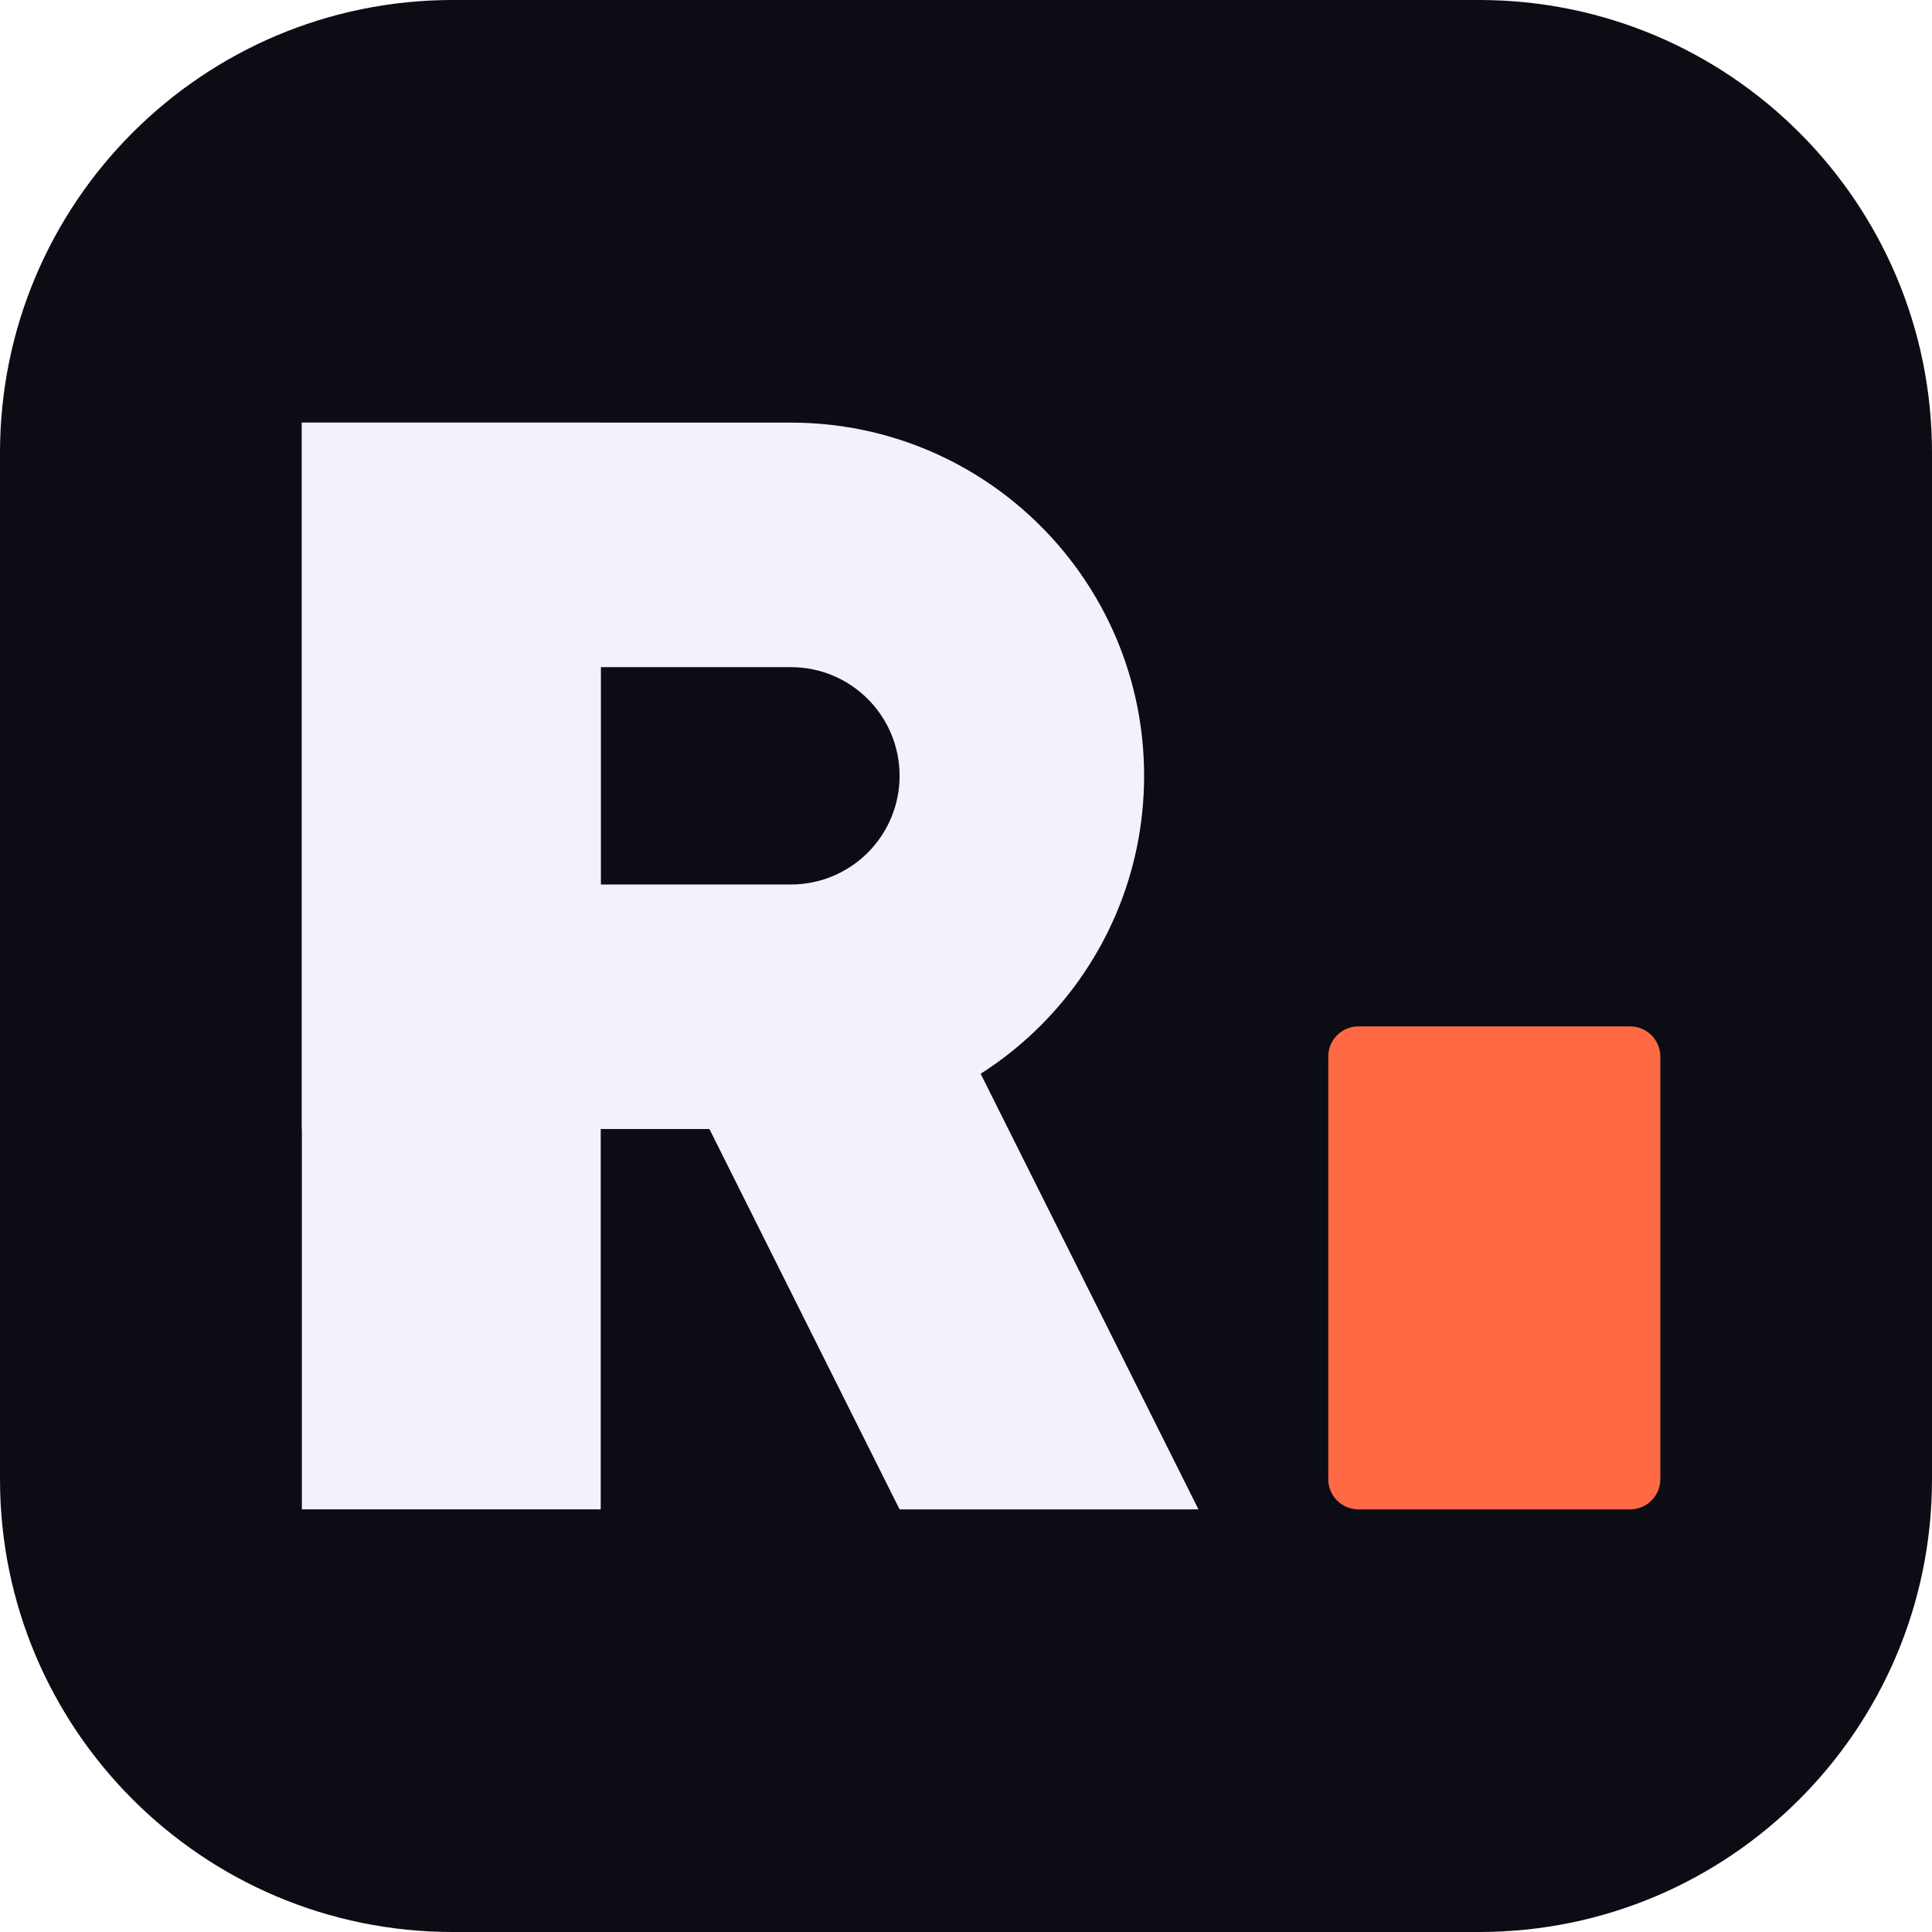
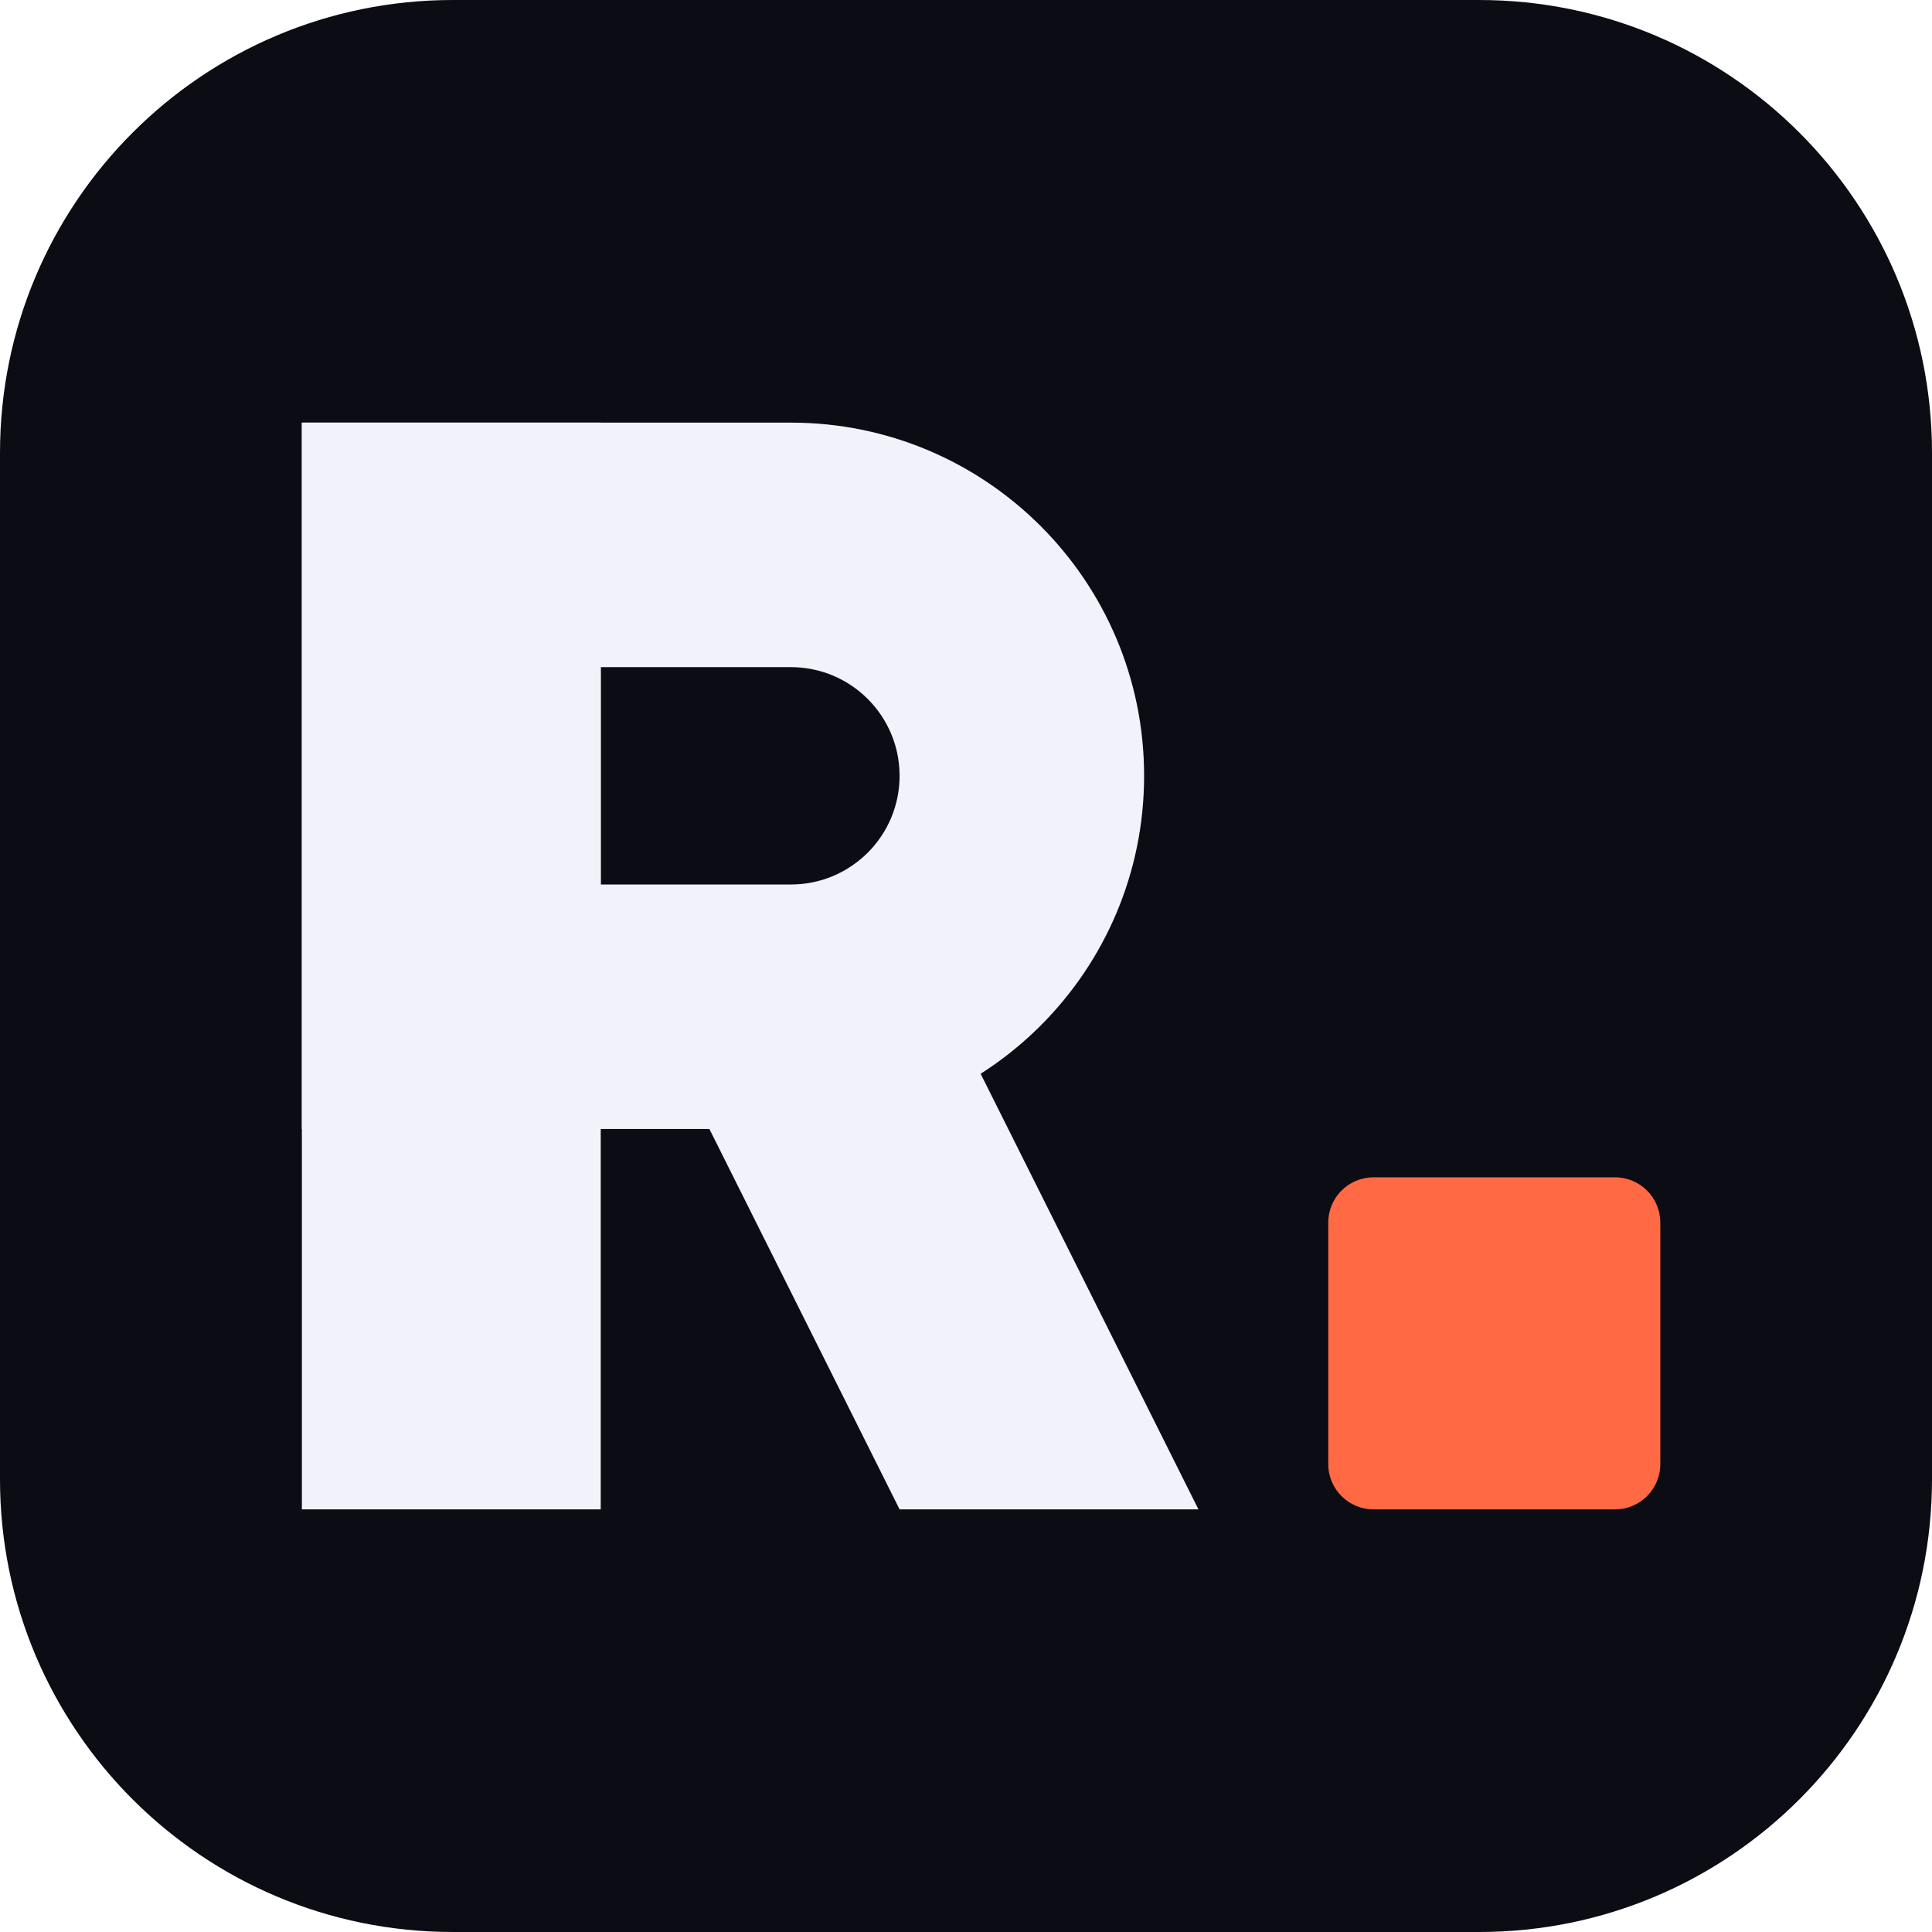
<svg xmlns="http://www.w3.org/2000/svg" viewBox="0 0 64 64">
  <rect width="64" height="64" rx="15" fill="#0B0C14" />
  <g fill="#F2F3FA" transform="translate(10 14) scale(.9)">
    <rect width="11" height="40" />
    <path fill-rule="evenodd" d="M0 0H18A13 13 0 0 1 18 26H0ZM11 9V17H18A4 4 0 0 0 18 9Z" />
    <path d="M13 22H24L33 40H22Z" />
  </g>
-   <rect x="44" y="34" width="11" height="16" rx="1" fill="#FF6A45" />
+   <rect x="44" y="39" width="11" height="11" rx="1.5" fill="#FF6A45" />
</svg>
